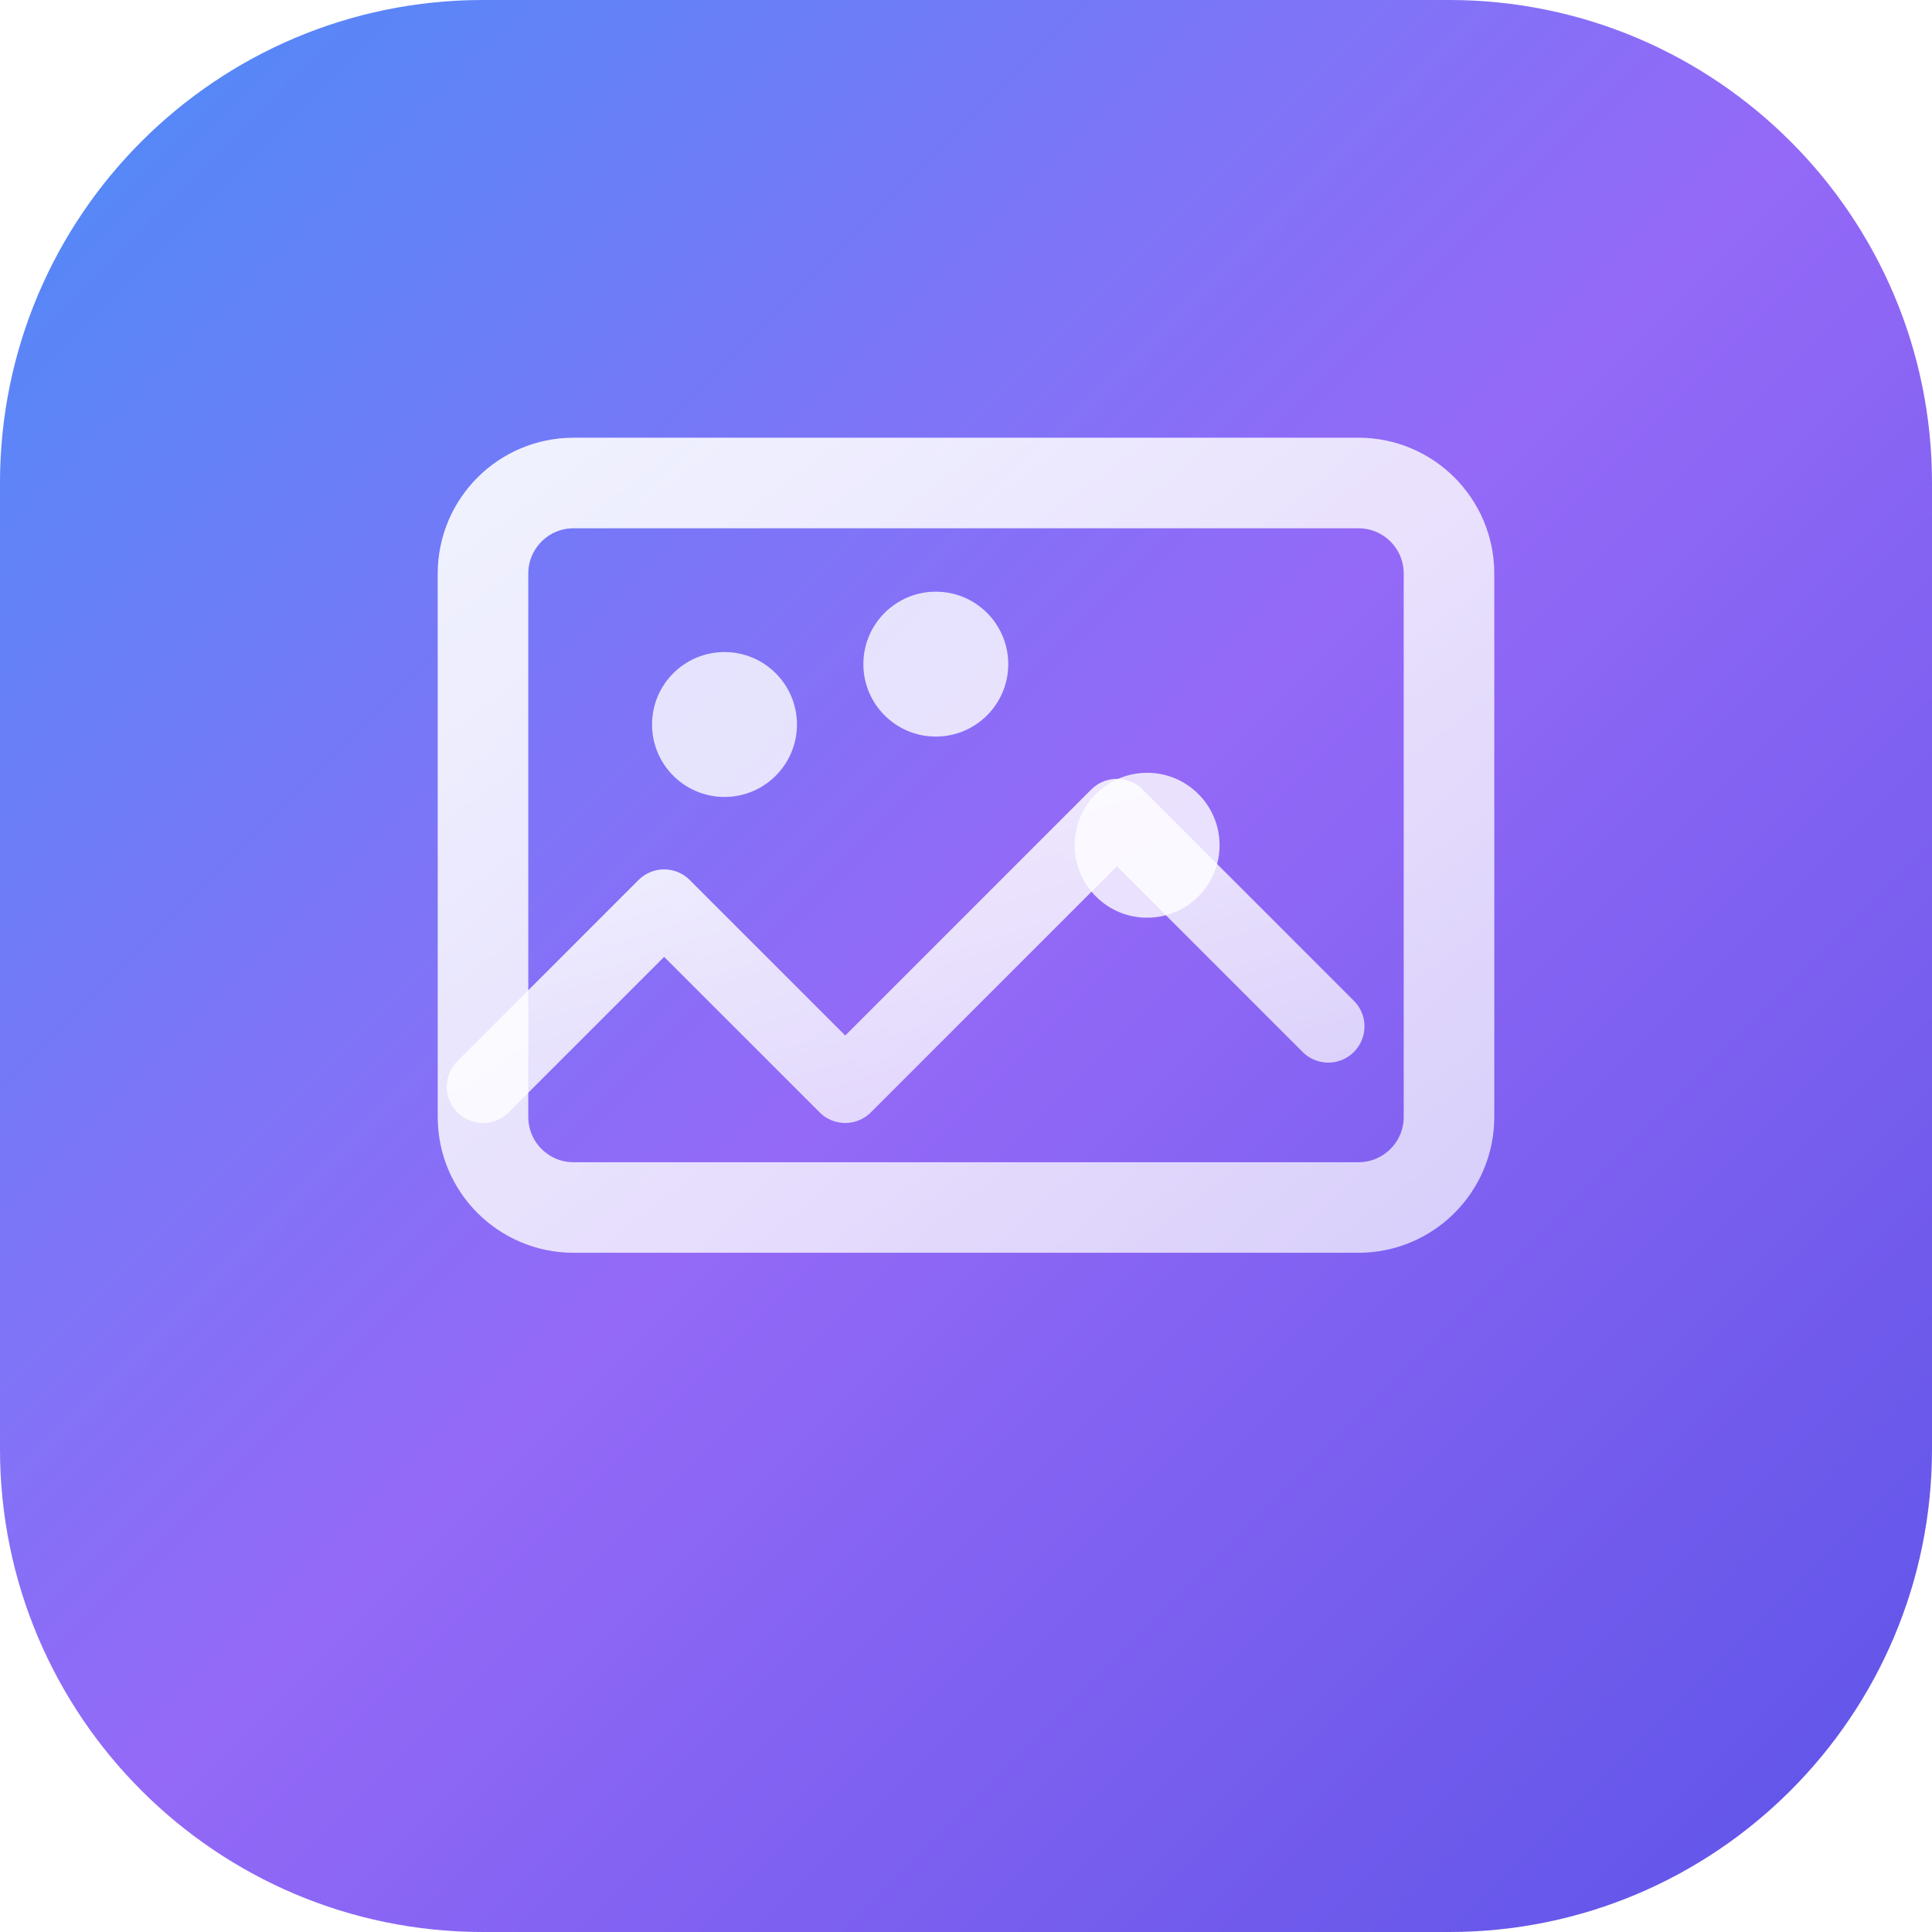
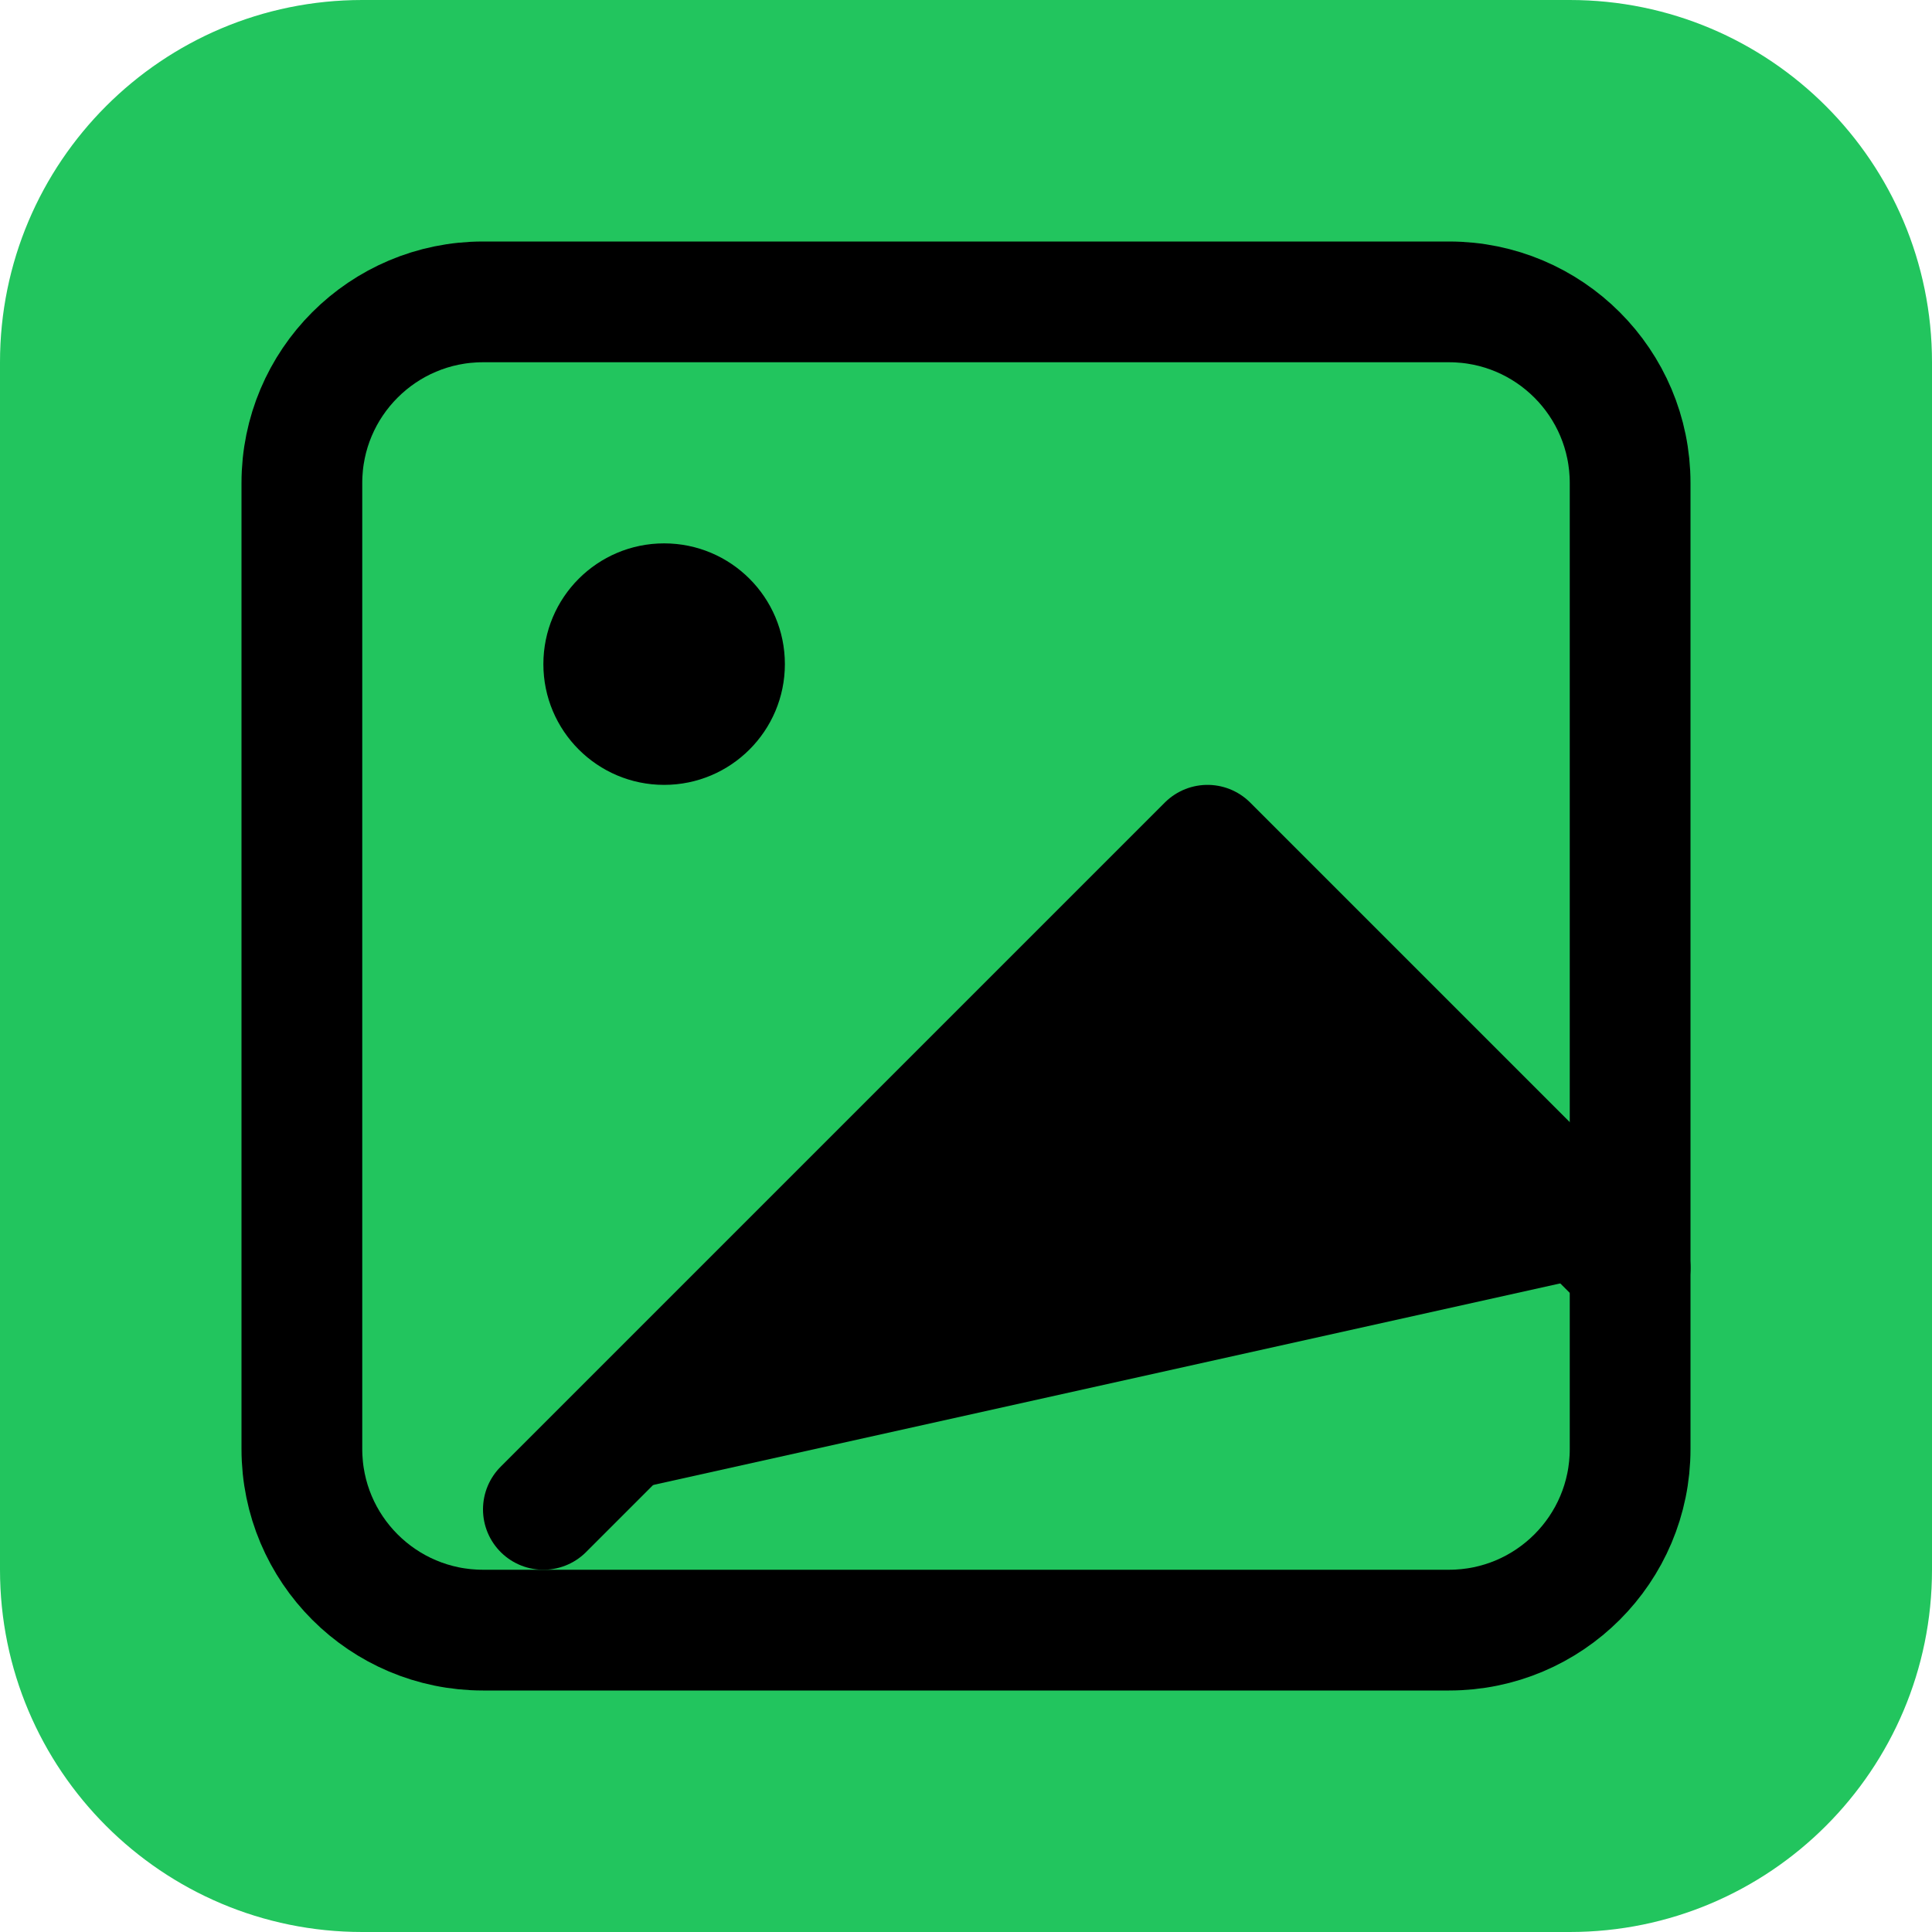
- <svg xmlns="http://www.w3.org/2000/svg" width="32" height="32" viewBox="0 0 32 32" fill="none">
-   <defs>
-     <linearGradient id="bgGradient" x1="0%" y1="0%" x2="100%" y2="100%">
-       <stop offset="0%" style="stop-color:#3B82F6;stop-opacity:1" />
-       <stop offset="50%" style="stop-color:#8B5CF6;stop-opacity:1" />
-       <stop offset="100%" style="stop-color:#4F46E5;stop-opacity:1" />
-     </linearGradient>
-     <linearGradient id="iconGradient" x1="0%" y1="0%" x2="100%" y2="100%">
-       <stop offset="0%" style="stop-color:#FFFFFF;stop-opacity:0.9" />
-       <stop offset="100%" style="stop-color:#FFFFFF;stop-opacity:0.7" />
-     </linearGradient>
-   </defs>
-   <rect width="32" height="32" rx="8" ry="8" fill="url(#bgGradient)" />
-   <g transform="translate(6, 6)">
-     <rect x="2" y="2" width="16" height="12" rx="1.5" ry="1.5" stroke="url(#iconGradient)" stroke-width="1.5" fill="none" />
-     <path d="M2 12l3-3 3 3 4.5-4.5 3.5 3.5" stroke="url(#iconGradient)" stroke-width="1.2" stroke-linecap="round" stroke-linejoin="round" fill="none" />
-     <circle cx="6" cy="6" r="1.2" fill="rgba(255,255,255,0.8)" />
-     <circle cx="13" cy="8" r="1.2" fill="rgba(255,255,255,0.8)" />
-     <circle cx="9.5" cy="5" r="1.2" fill="rgba(255,255,255,0.8)" />
-   </g>
-   <rect width="32" height="32" rx="8" ry="8" fill="url(#iconGradient)" opacity="0.1" />
+ <svg xmlns="http://www.w3.org/2000/svg" viewBox="0 0 32 32">
+   <rect width="32" height="32" rx="6" fill="#22c55e" />
+   <rect x="5" y="5" width="22" height="22" rx="3" fill="none" stroke="#000" stroke-width="2" />
+   <circle cx="11" cy="11" r="2" fill="#000" />
+   <path d="M27 21l-7-7-11 11" stroke="#000" stroke-width="2" stroke-linecap="round" stroke-linejoin="round" />
</svg>
